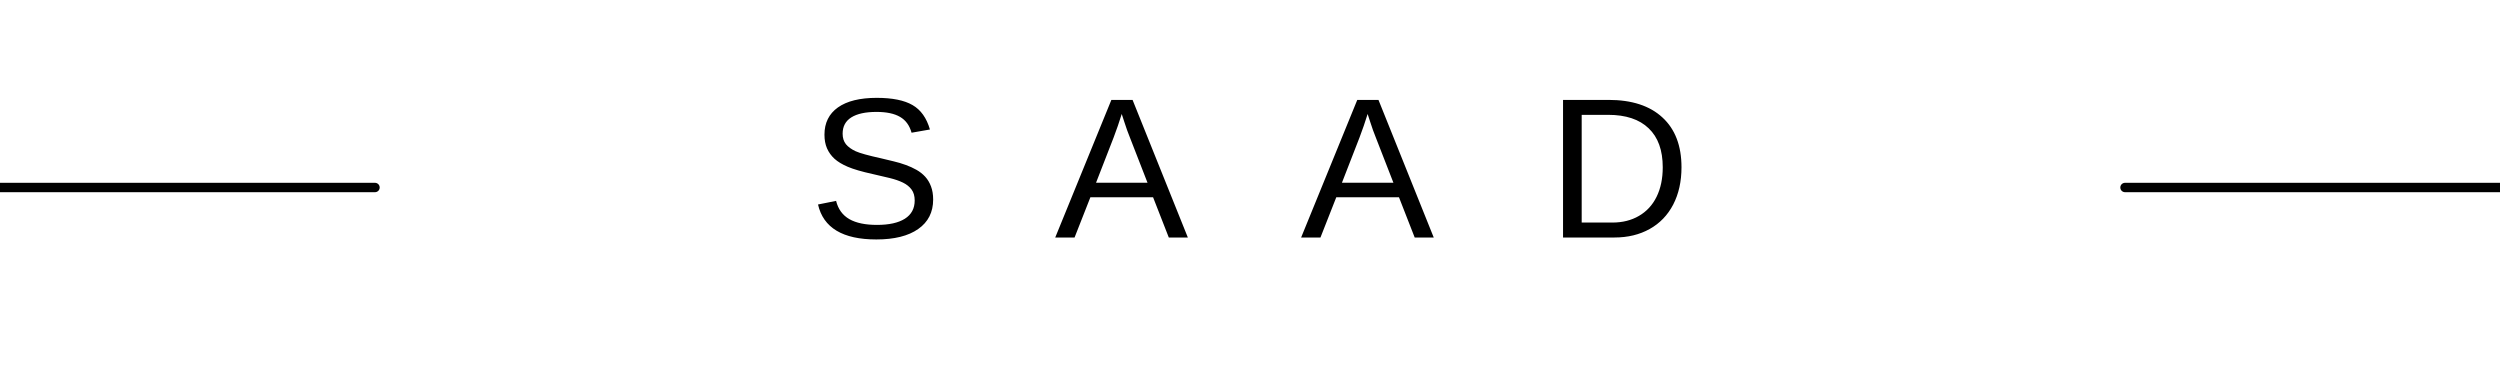
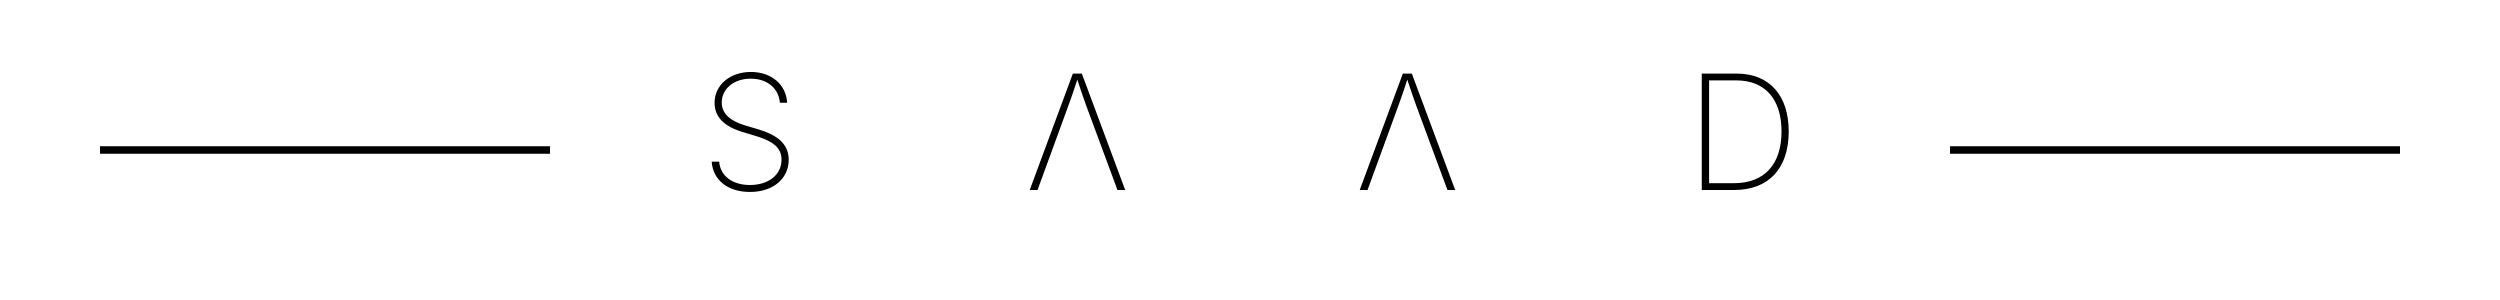
- <svg xmlns="http://www.w3.org/2000/svg" viewBox="0 0 400 60" fill="none">
-   <line x1="0" y1="30" x2="60" y2="30" stroke="currentColor" stroke-width="1.5" stroke-linecap="round" />
-   <text x="200" y="38" text-anchor="middle" fill="currentColor" font-family="Arial, Helvetica, sans-serif" font-size="32" font-weight="200" letter-spacing="18">SAAD</text>
-   <line x1="340" y1="30" x2="400" y2="30" stroke="currentColor" stroke-width="1.5" stroke-linecap="round" />
+ <svg xmlns="http://www.w3.org/2000/svg" viewBox="0 0 500 60" fill="none">
+   <line x1="20" y1="30" x2="110" y2="30" stroke="currentColor" stroke-width="1.5" />
+   <text x="250" y="38" text-anchor="middle" fill="currentColor" font-family="'Inter', -apple-system, sans-serif" font-size="32" font-weight="200" letter-spacing="18">S Λ Λ D</text>
+   <line x1="390" y1="30" x2="480" y2="30" stroke="currentColor" stroke-width="1.5" />
</svg>
